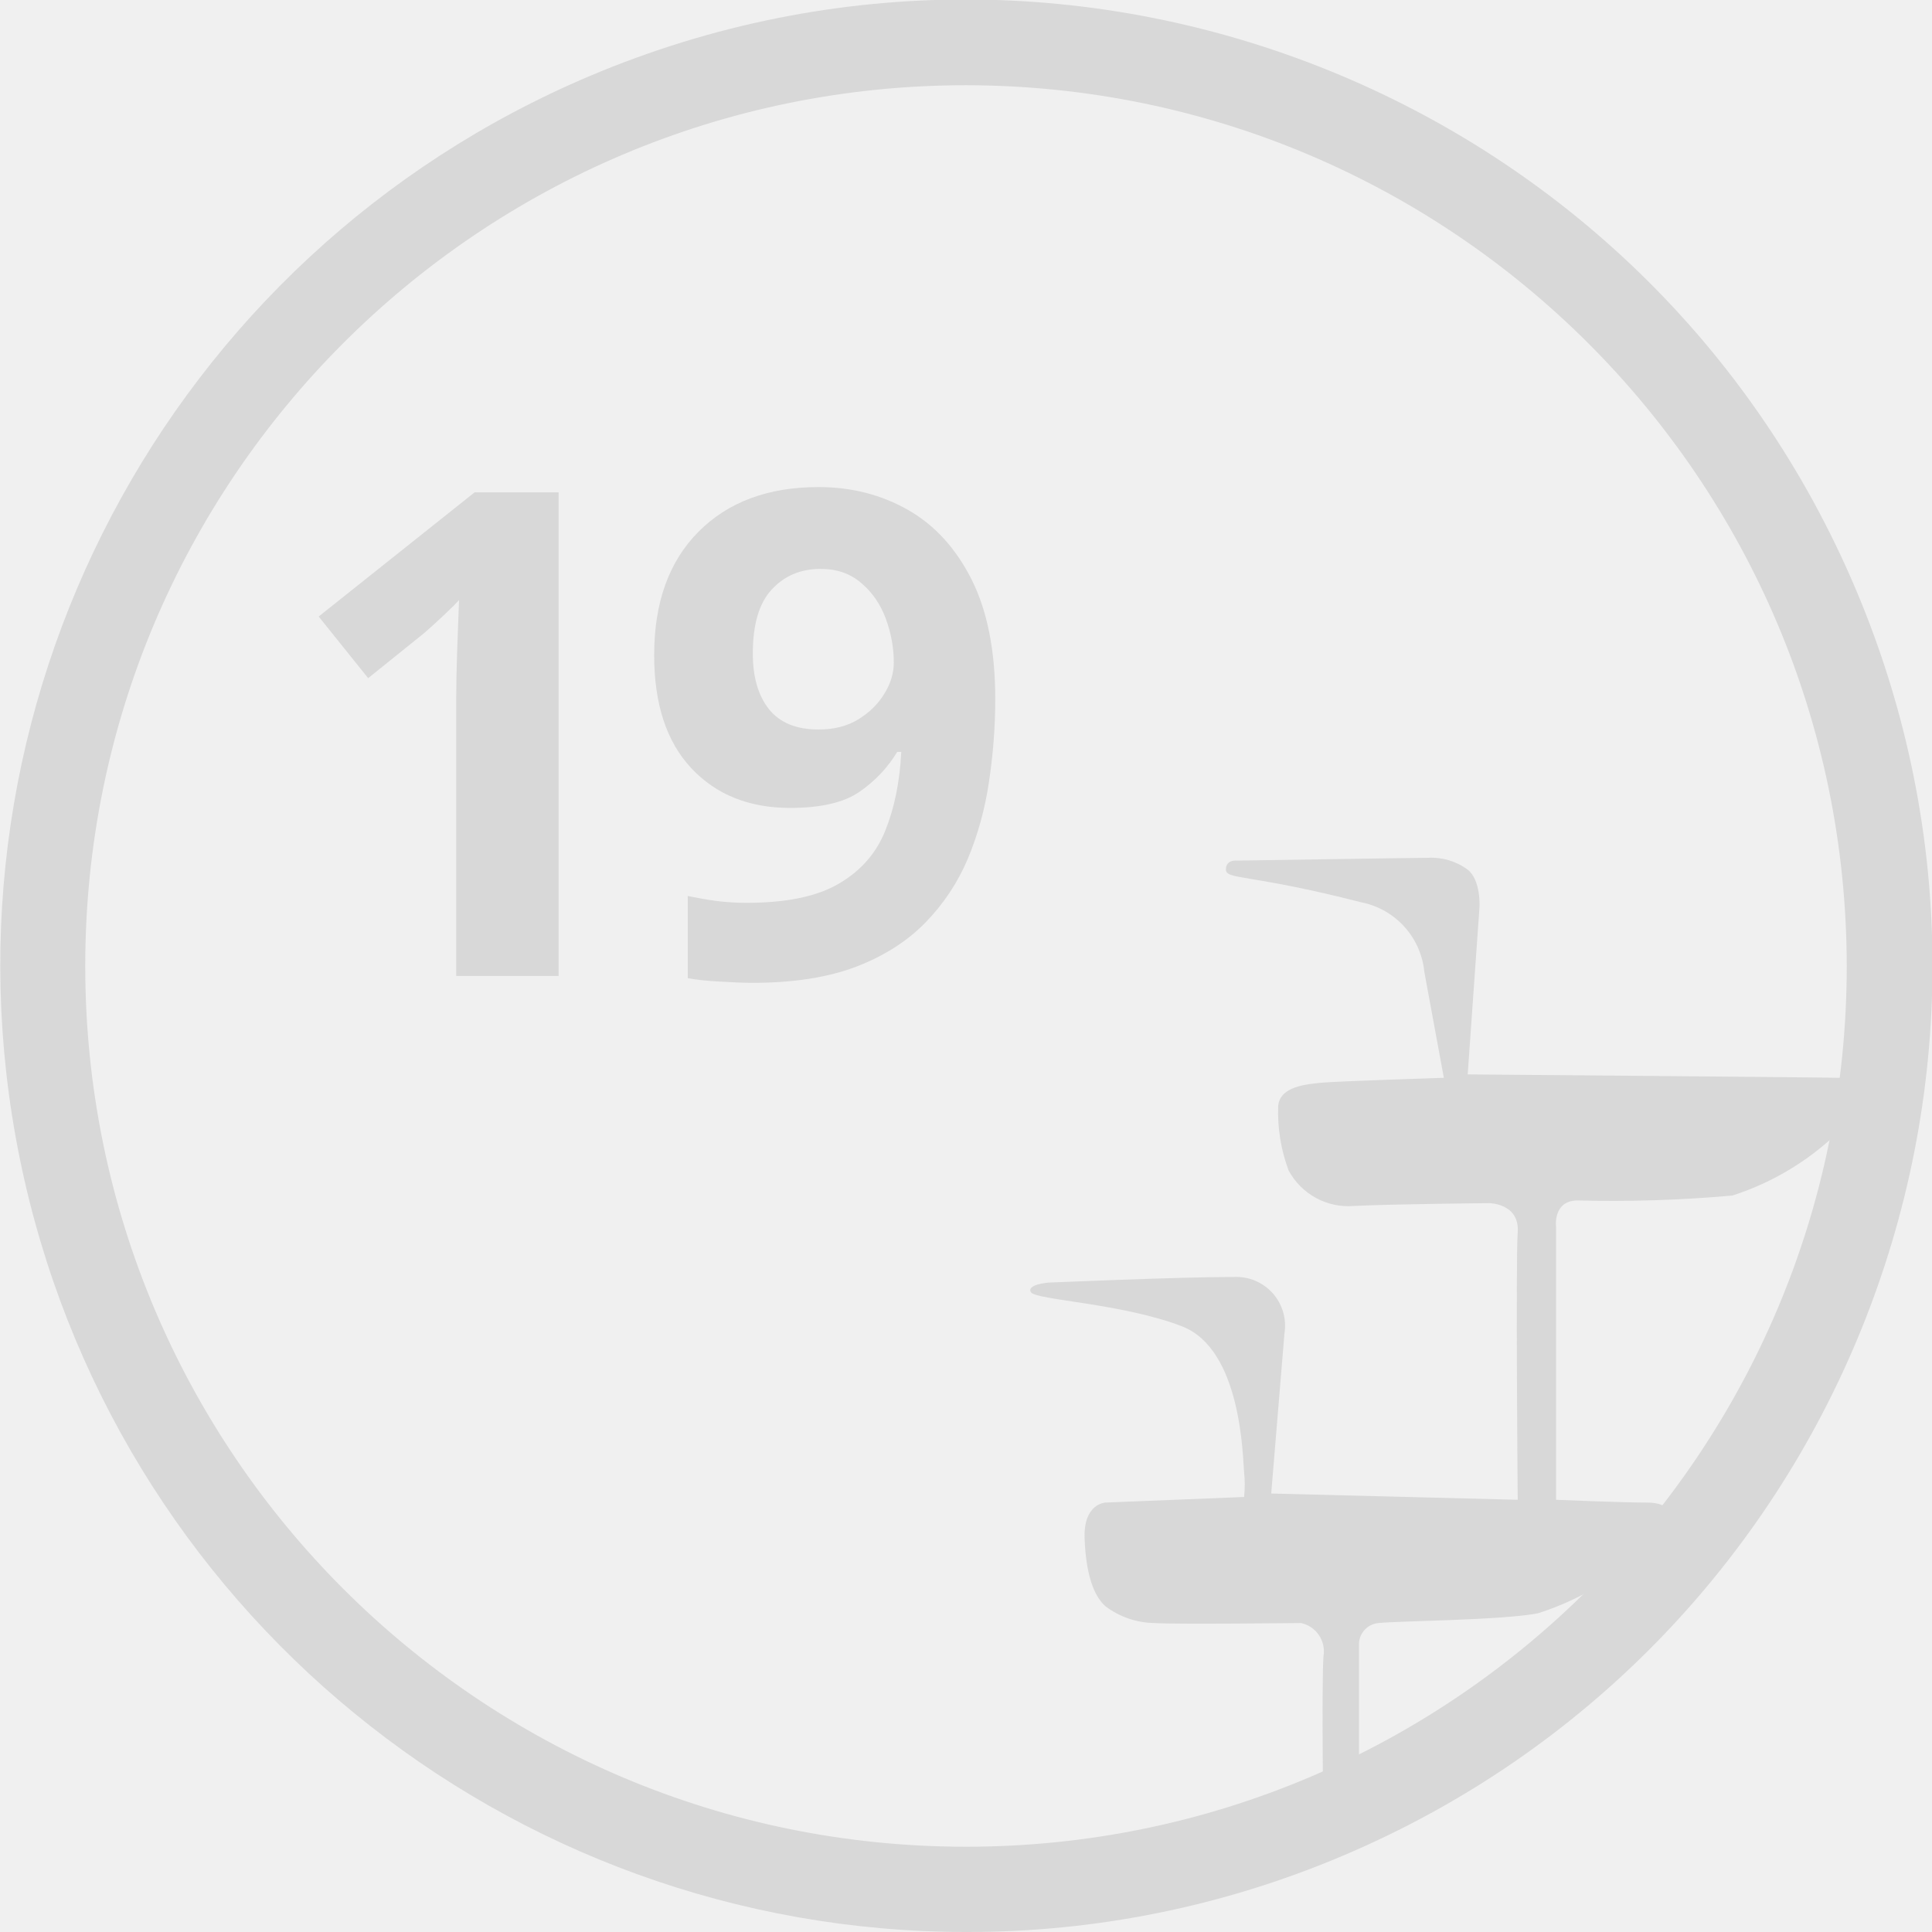
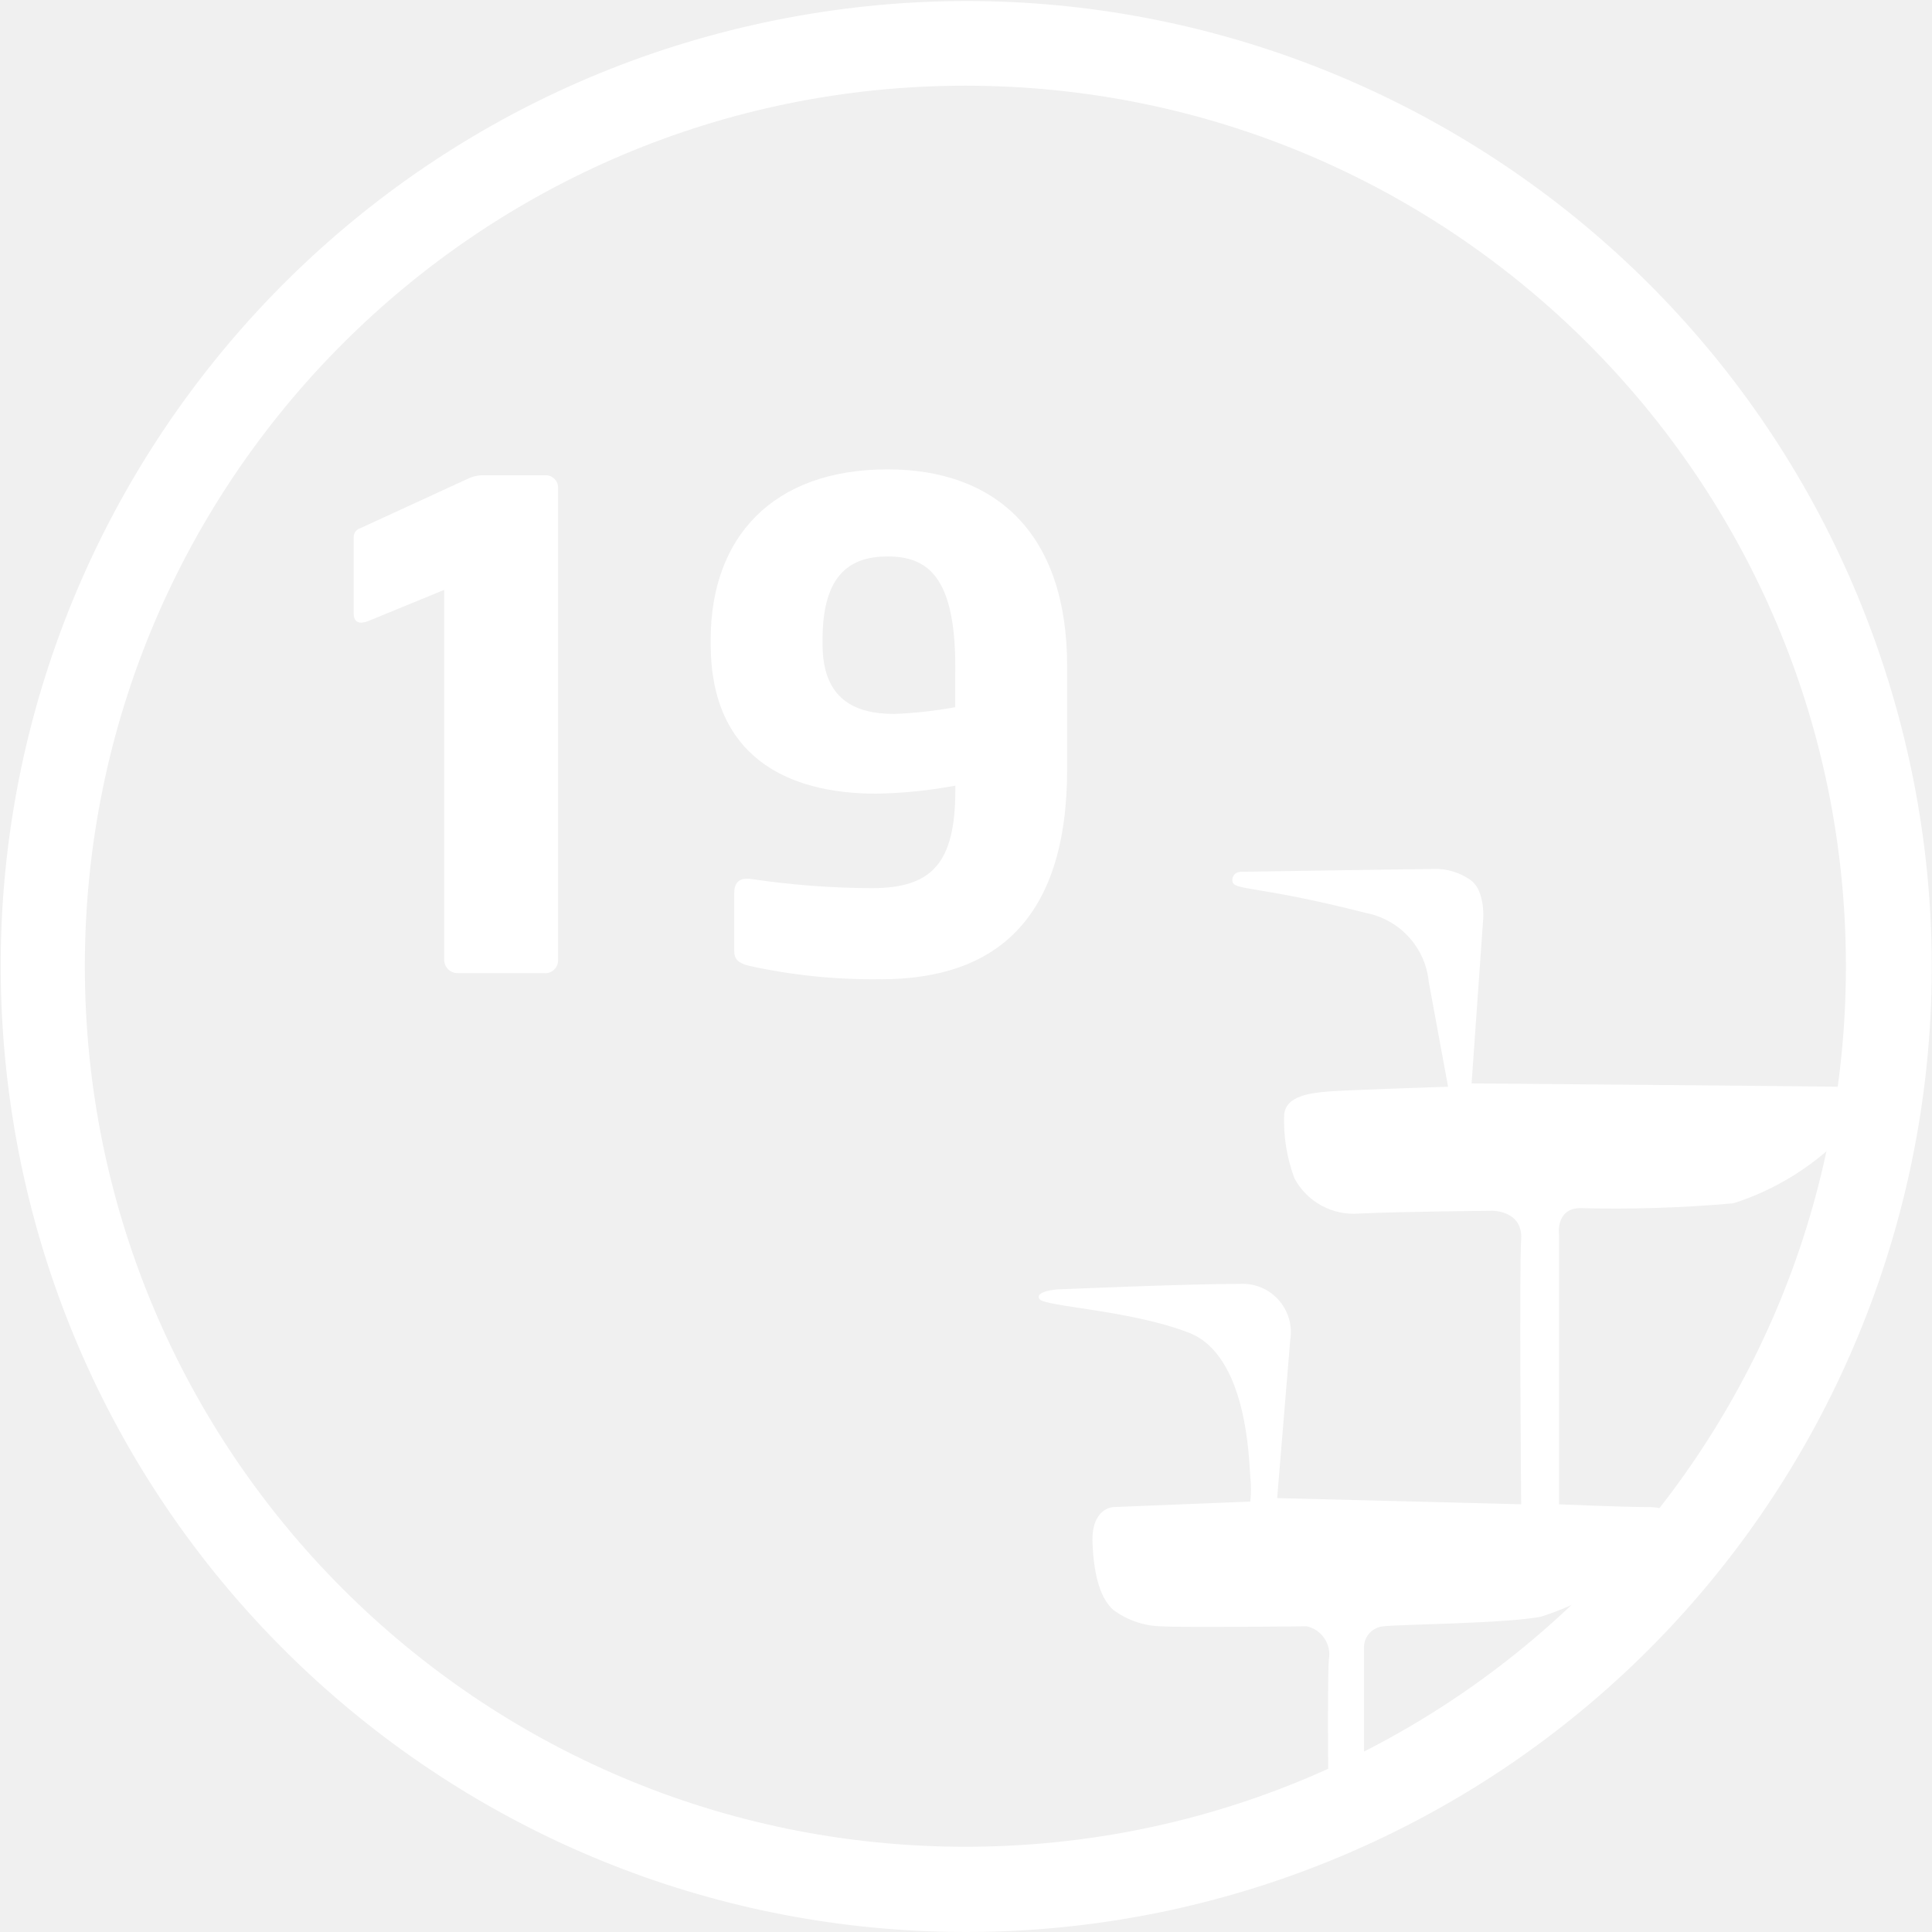
- <svg xmlns="http://www.w3.org/2000/svg" width="97" height="97" viewBox="0 0 97 97">
-   <g id="그룹_71847" data-name="그룹 71847" transform="translate(0 0.087)">
-     <path id="패스_68195" data-name="패스 68195" d="M2484.74,4694.511c0,.524,1.188.21,6.782,1.643a3.954,3.954,0,0,1,3.181,3.5l.979,5.314s-5.384.174-6.118.245-2.132.174-2.2,1.188a8.378,8.378,0,0,0,.524,3.218,3.407,3.407,0,0,0,3.287,1.783c2.063-.1,6.782-.14,6.782-.14s1.539,0,1.434,1.468,0,13.424,0,13.424l-12.376-.314.665-8.042a2.448,2.448,0,0,0-2.518-2.831c-2.831,0-9.159.28-9.265.28s-1.188.1-.944.489,4.615.558,7.587,1.712,3.042,6.5,3.112,7.307a5.806,5.806,0,0,1,0,1.259l-6.957.28s-1.119.035-1.049,1.818.455,2.867,1.049,3.392a4.191,4.191,0,0,0,2.447.839c.944.07,7.377,0,7.377,0a1.46,1.46,0,0,1,1.119,1.679c-.1,1.468,0,8.949,0,8.949h1.784v-9.614a1.076,1.076,0,0,1,.979-1.014c.944-.106,6.258-.14,8.006-.49a14.189,14.189,0,0,0,5.978-3.741c.909-1.223.734-1.818-.524-1.818s-4.545-.14-4.545-.14v-13.7s-.175-1.294,1.049-1.329a67.971,67.971,0,0,0,7.8-.245,13.624,13.624,0,0,0,5.664-3.53c.908-1.084,1.468-2.343,0-2.377s-18.949-.176-18.949-.176l.594-8.425s.07-1.329-.594-1.854a3.061,3.061,0,0,0-1.993-.595c-.594,0-9.58.14-9.58.14S2484.74,4693.987,2484.74,4694.511Z" transform="translate(-2423.191 -4650.942)" fill="#d8d8d8" />
-     <path id="빼기_110" data-name="빼기 110" d="M48.5,97A48.513,48.513,0,0,1,29.622,3.811,48.512,48.512,0,0,1,67.378,93.189,48.2,48.2,0,0,1,48.5,97Zm0-92.721A44.22,44.22,0,1,0,92.72,48.5,44.271,44.271,0,0,0,48.5,4.279Z" transform="translate(0 -0.087)" fill="#d8d8d8" />
-     <text id="_19" data-name="19" transform="translate(35 48.914)" fill="#d8d8d8" font-size="34" font-family="NeoSans-Bold, NeoSans" font-weight="700" letter-spacing="-0.05em">
-       <tspan x="-21" y="0">19</tspan>
-     </text>
+ <svg xmlns="http://www.w3.org/2000/svg" width="98.007" height="98.025" viewBox="0 0 98.007 98.025">
+   <g id="stamp19" transform="translate(-425.997 -455)">
+     <path id="패스_82468" data-name="패스 82468" d="M406.53,389.681c0,.524,1.188.21,6.782,1.643a3.954,3.954,0,0,1,3.181,3.5l.979,5.314s-5.384.174-6.118.245-2.132.174-2.2,1.188a8.367,8.367,0,0,0,.524,3.218,3.407,3.407,0,0,0,3.287,1.783c2.063-.1,6.782-.14,6.782-.14s1.539,0,1.434,1.468,0,13.424,0,13.424L408.8,421.01l.665-8.042a2.448,2.448,0,0,0-2.032-2.8,2.4,2.4,0,0,0-.486-.028c-2.831,0-9.159.279-9.265.279s-1.188.1-.944.489,4.615.558,7.587,1.712,3.042,6.5,3.112,7.307a5.758,5.758,0,0,1,0,1.259l-6.957.28s-1.119.035-1.049,1.818.455,2.867,1.049,3.392a4.2,4.2,0,0,0,2.447.839c.944.069,7.377,0,7.377,0a1.46,1.46,0,0,1,1.119,1.679c-.1,1.468,0,8.949,0,8.949h1.784v-9.614a1.075,1.075,0,0,1,.979-1.014c.944-.106,6.258-.14,8.006-.49a14.188,14.188,0,0,0,5.978-3.741c.909-1.224.734-1.818-.524-1.818s-4.545-.14-4.545-.14v-13.7s-.175-1.294,1.049-1.329a67.915,67.915,0,0,0,7.8-.245,13.621,13.621,0,0,0,5.664-3.53c.908-1.084,1.468-2.342,0-2.377s-18.949-.175-18.949-.175l.594-8.425s.07-1.329-.594-1.854a3.055,3.055,0,0,0-1.993-.6c-.594,0-9.58.14-9.58.14s-.567-.075-.567.449" transform="translate(81.997 110)" fill="#fff" />
+     <path id="패스_82469" data-name="패스 82469" d="M392.981,443.025a48.983,48.983,0,1,1,19.073-3.849,49.013,49.013,0,0,1-19.073,3.849m0-93.677a44.676,44.676,0,1,0,44.676,44.677,44.676,44.676,0,0,0-44.676-44.677" transform="translate(81.997 110)" fill="#fff" />
+     <path id="패스_82470" data-name="패스 82470" d="M371.669,394.375h-4.454a.681.681,0,0,1-.679-.68V374.929l-3.808,1.564a1.176,1.176,0,0,1-.408.1c-.238,0-.374-.17-.374-.443v-3.875a.469.469,0,0,1,.34-.476l5.541-2.549a1.779,1.779,0,0,1,.782-.137h3.06a.626.626,0,0,1,.646.647V393.7a.654.654,0,0,1-.646.68" transform="translate(81.997 110)" fill="#fff" />
+     <path id="패스_82471" data-name="패스 82471" d="M388.7,394.681a28.95,28.95,0,0,1-6.7-.68c-.544-.135-.748-.34-.748-.748V390.3c0-.475.238-.714.612-.714h.17a42.64,42.64,0,0,0,6.187.477c2.992,0,4.25-1.19,4.25-4.964v-.238a23.887,23.887,0,0,1-4.012.408c-4.589,0-8.4-1.938-8.4-7.581v-.238c0-5.167,3.128-8.635,8.975-8.635,5.474,0,9.111,3.229,9.111,9.995v5.2c0,7.684-3.671,10.675-9.451,10.675m3.774-15.876c0-4.624-1.462-5.575-3.434-5.575-1.87,0-3.3.884-3.3,4.215v.238c0,2.788,1.631,3.536,3.637,3.536a21.933,21.933,0,0,0,3.094-.341Z" transform="translate(81.997 110)" fill="#fff" />
  </g>
</svg>
